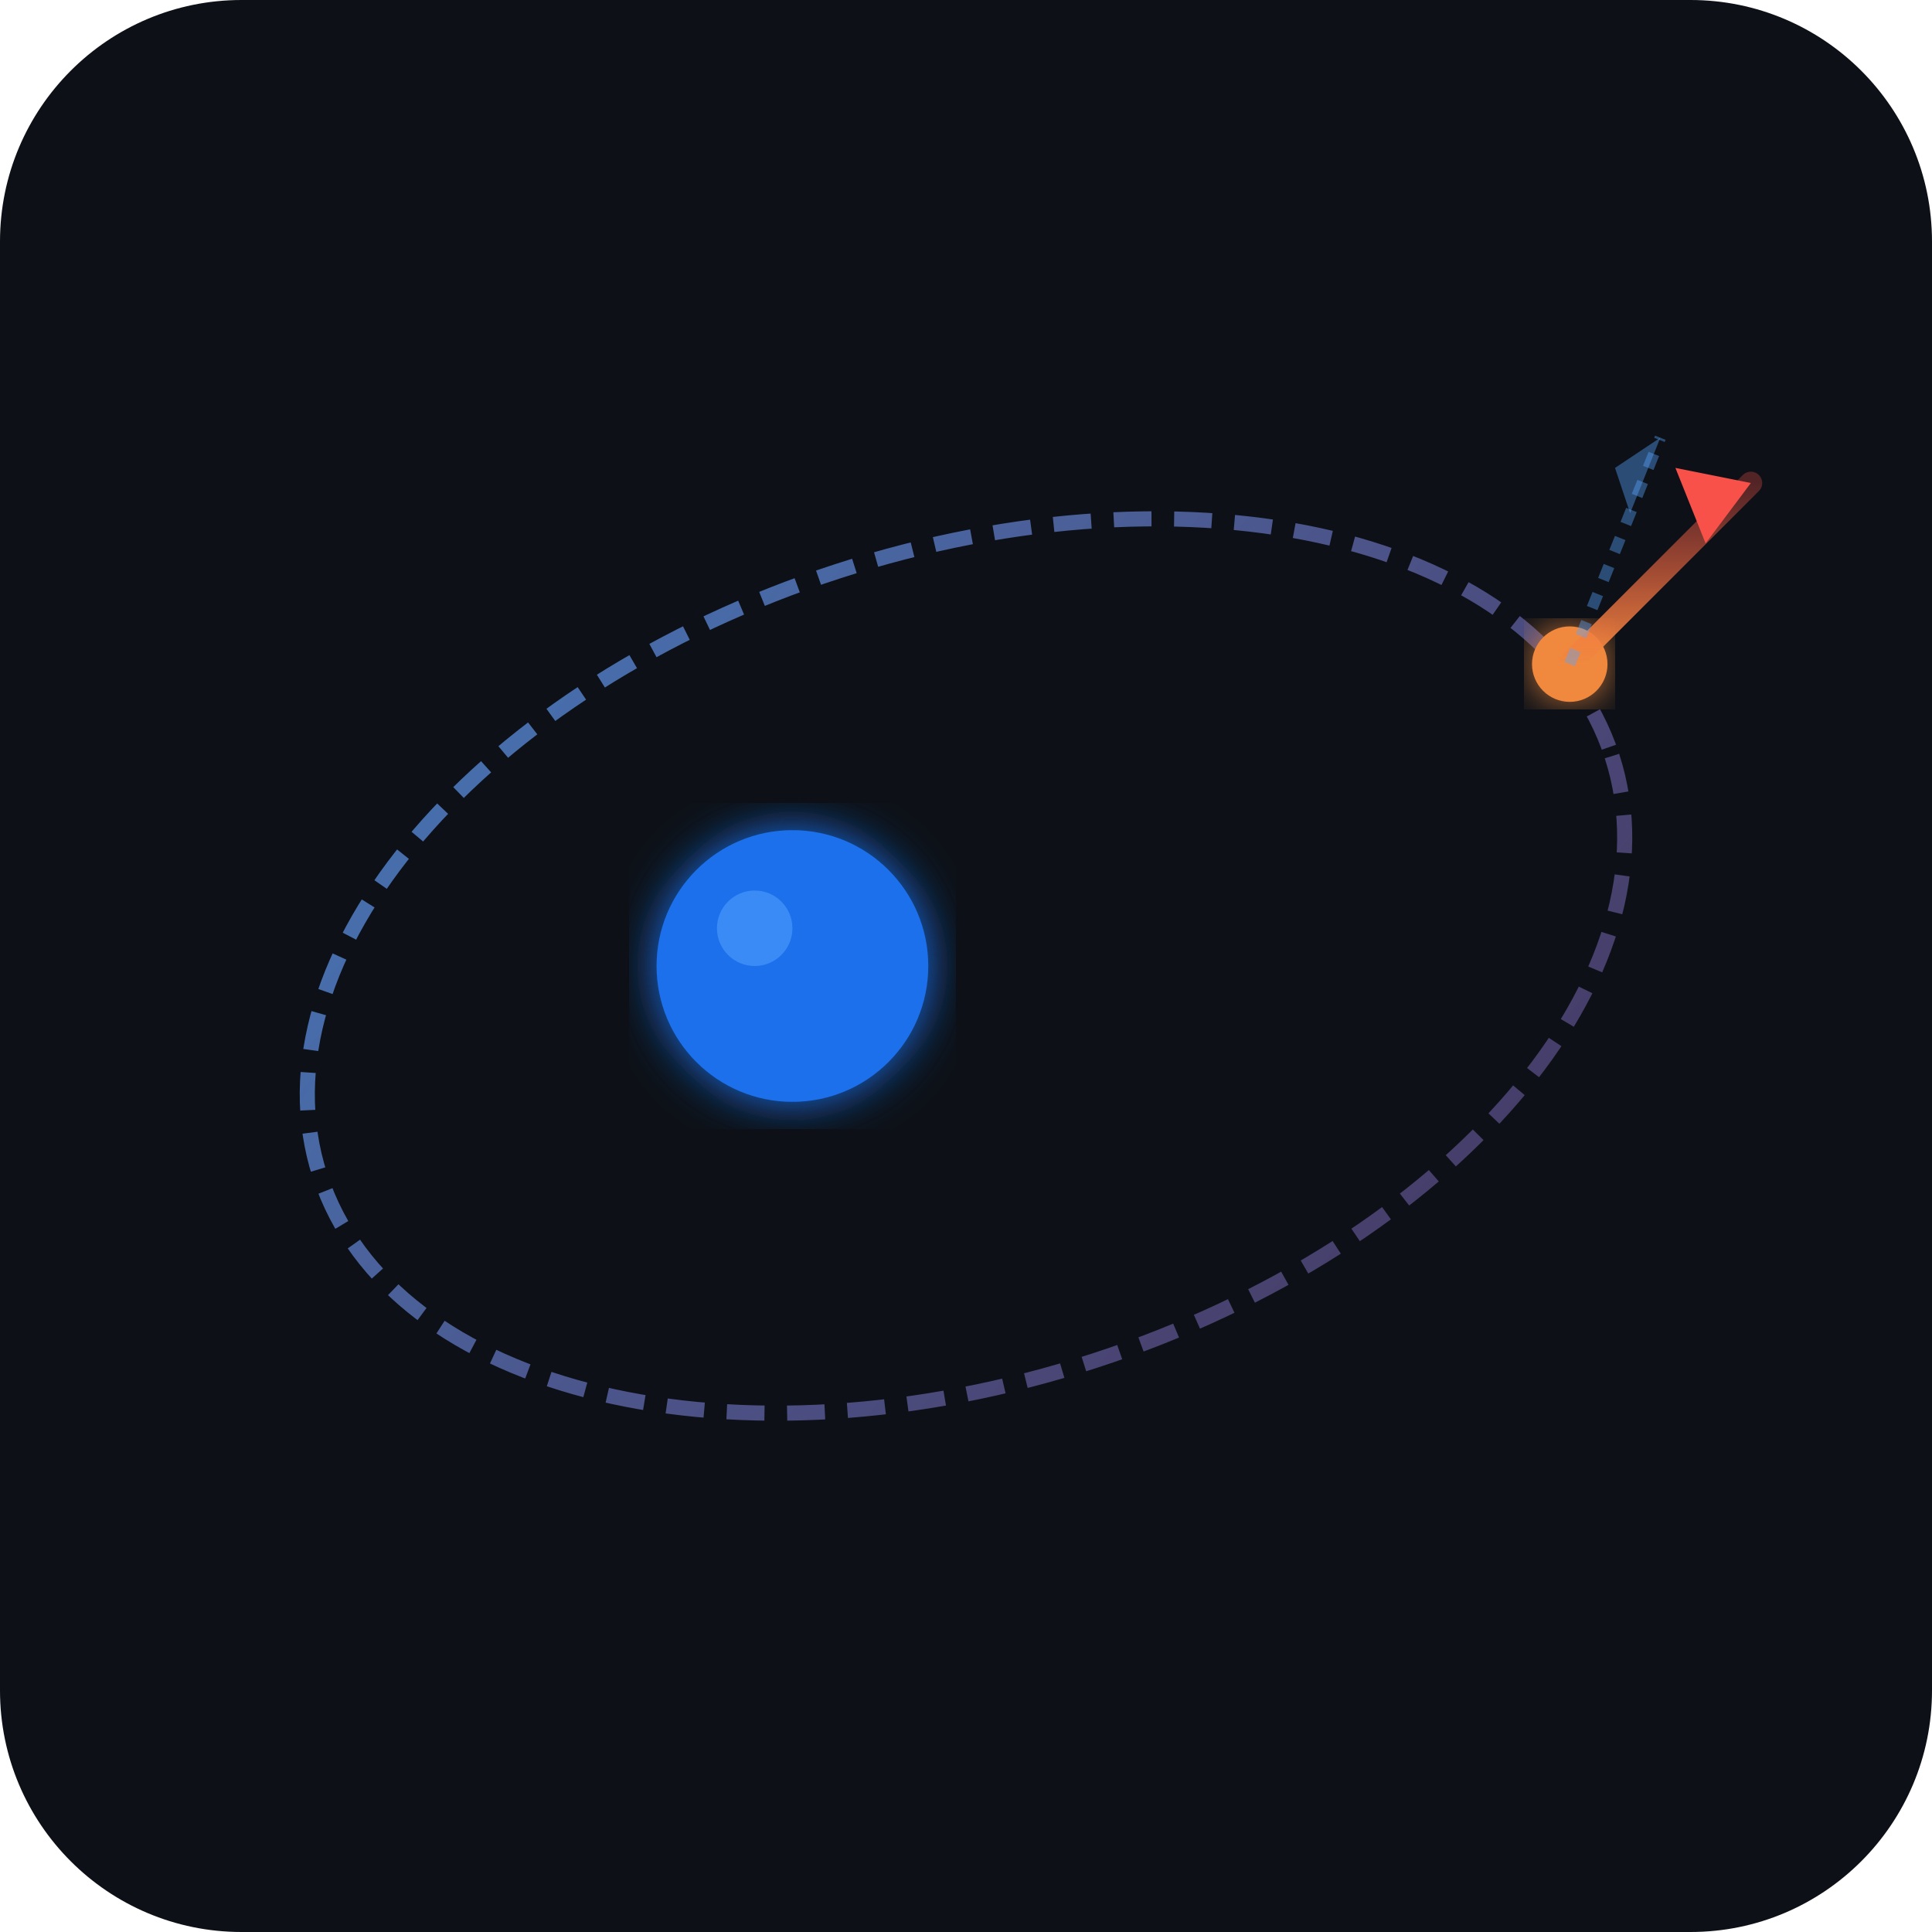
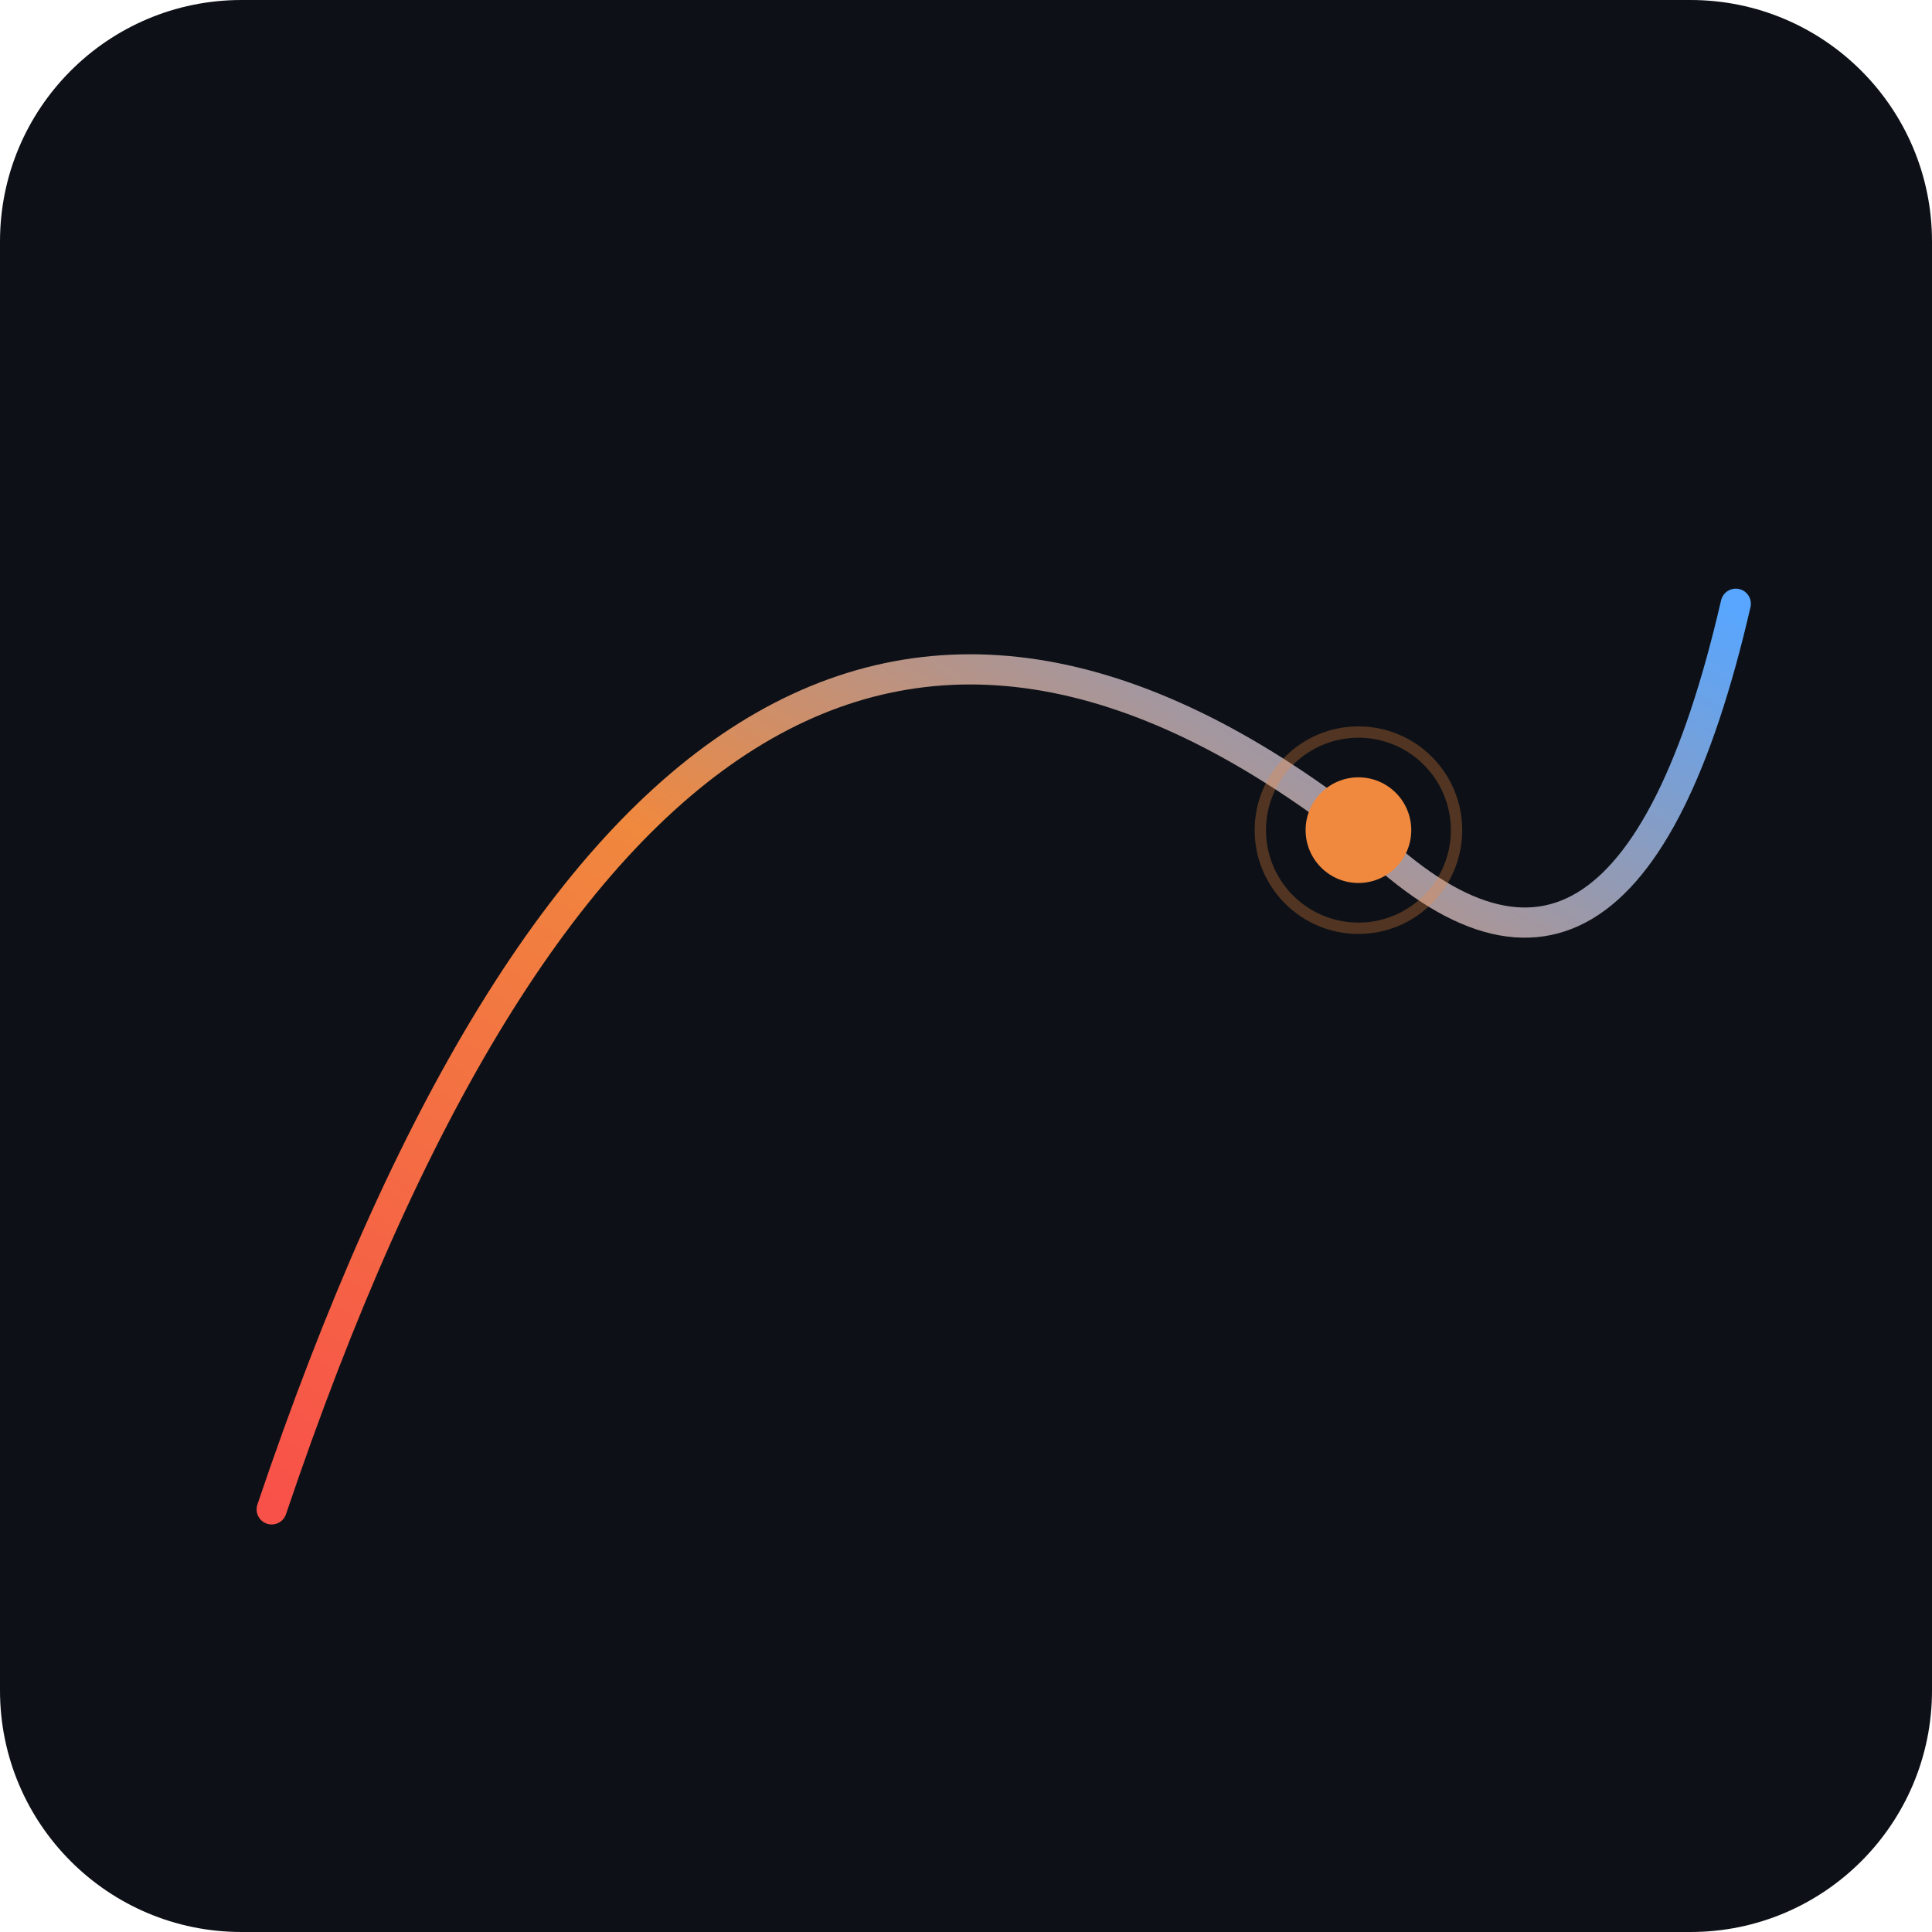
<svg xmlns="http://www.w3.org/2000/svg" viewBox="0 0 256 256" fill="none">
+   <defs>
+     <linearGradient id="arc-grad-sq" x1="0%" y1="100%" x2="100%" y2="0%">
+       <stop offset="0%" stop-color="#f85149" />
+       <stop offset="50%" stop-color="#f0883e" />
+       <stop offset="100%" stop-color="#58a6ff" />
+     </linearGradient>
+   </defs>
  <rect width="256" height="256" rx="32" fill="#0d1117" />
-   <defs>
-     <linearGradient id="orbit-sq" x1="0%" y1="0%" x2="100%" y2="100%">
-       <stop offset="0%" stop-color="#58a6ff" stop-opacity="0.7" />
-       <stop offset="100%" stop-color="#bc8cff" stop-opacity="0.3" />
-     </linearGradient>
-     <linearGradient id="flame-sq" x1="0%" y1="100%" x2="0%" y2="0%">
-       <stop offset="0%" stop-color="#f0883e" />
-       <stop offset="100%" stop-color="#f85149" stop-opacity="0.3" />
-     </linearGradient>
-     <filter id="glow-sq">
-       <feGaussianBlur stdDeviation="3" result="blur" />
-       <feMerge>
-         <feMergeNode in="blur" />
-         <feMergeNode in="SourceGraphic" />
-       </feMerge>
-     </filter>
-   </defs>
-   <ellipse cx="128" cy="128" rx="90" ry="55" stroke="url(#orbit-sq)" stroke-width="2" stroke-dasharray="5 3" fill="none" transform="rotate(-18 128 128)" />
-   <circle cx="105" cy="128" r="18" fill="#1f6feb" filter="url(#glow-sq)" />
-   <circle cx="100" cy="123" r="5" fill="#58a6ff" opacity="0.5" />
-   <circle cx="208" cy="88" r="5" fill="#f0883e" filter="url(#glow-sq)" />
-   <line x1="208" y1="88" x2="232" y2="64" stroke="url(#flame-sq)" stroke-width="3" stroke-linecap="round" />
-   <polygon points="232,64 222,62 226,72" fill="#f85149" />
-   <line x1="208" y1="88" x2="220" y2="58" stroke="#58a6ff" stroke-width="1.5" stroke-dasharray="2 2" opacity="0.4" />
-   <polygon points="220,58 214,62 216,68" fill="#58a6ff" opacity="0.4" />
+   <path d="M 36 200 Q 90 40 180 110 Q 215 145 230 80" stroke="url(#arc-grad-sq)" stroke-width="4" fill="none" stroke-linecap="round" />
+   <circle cx="180" cy="110" r="7" fill="#f0883e" />
+   <circle cx="180" cy="110" r="13" fill="none" stroke="#f0883e" stroke-width="1.5" opacity="0.3" />
</svg>
